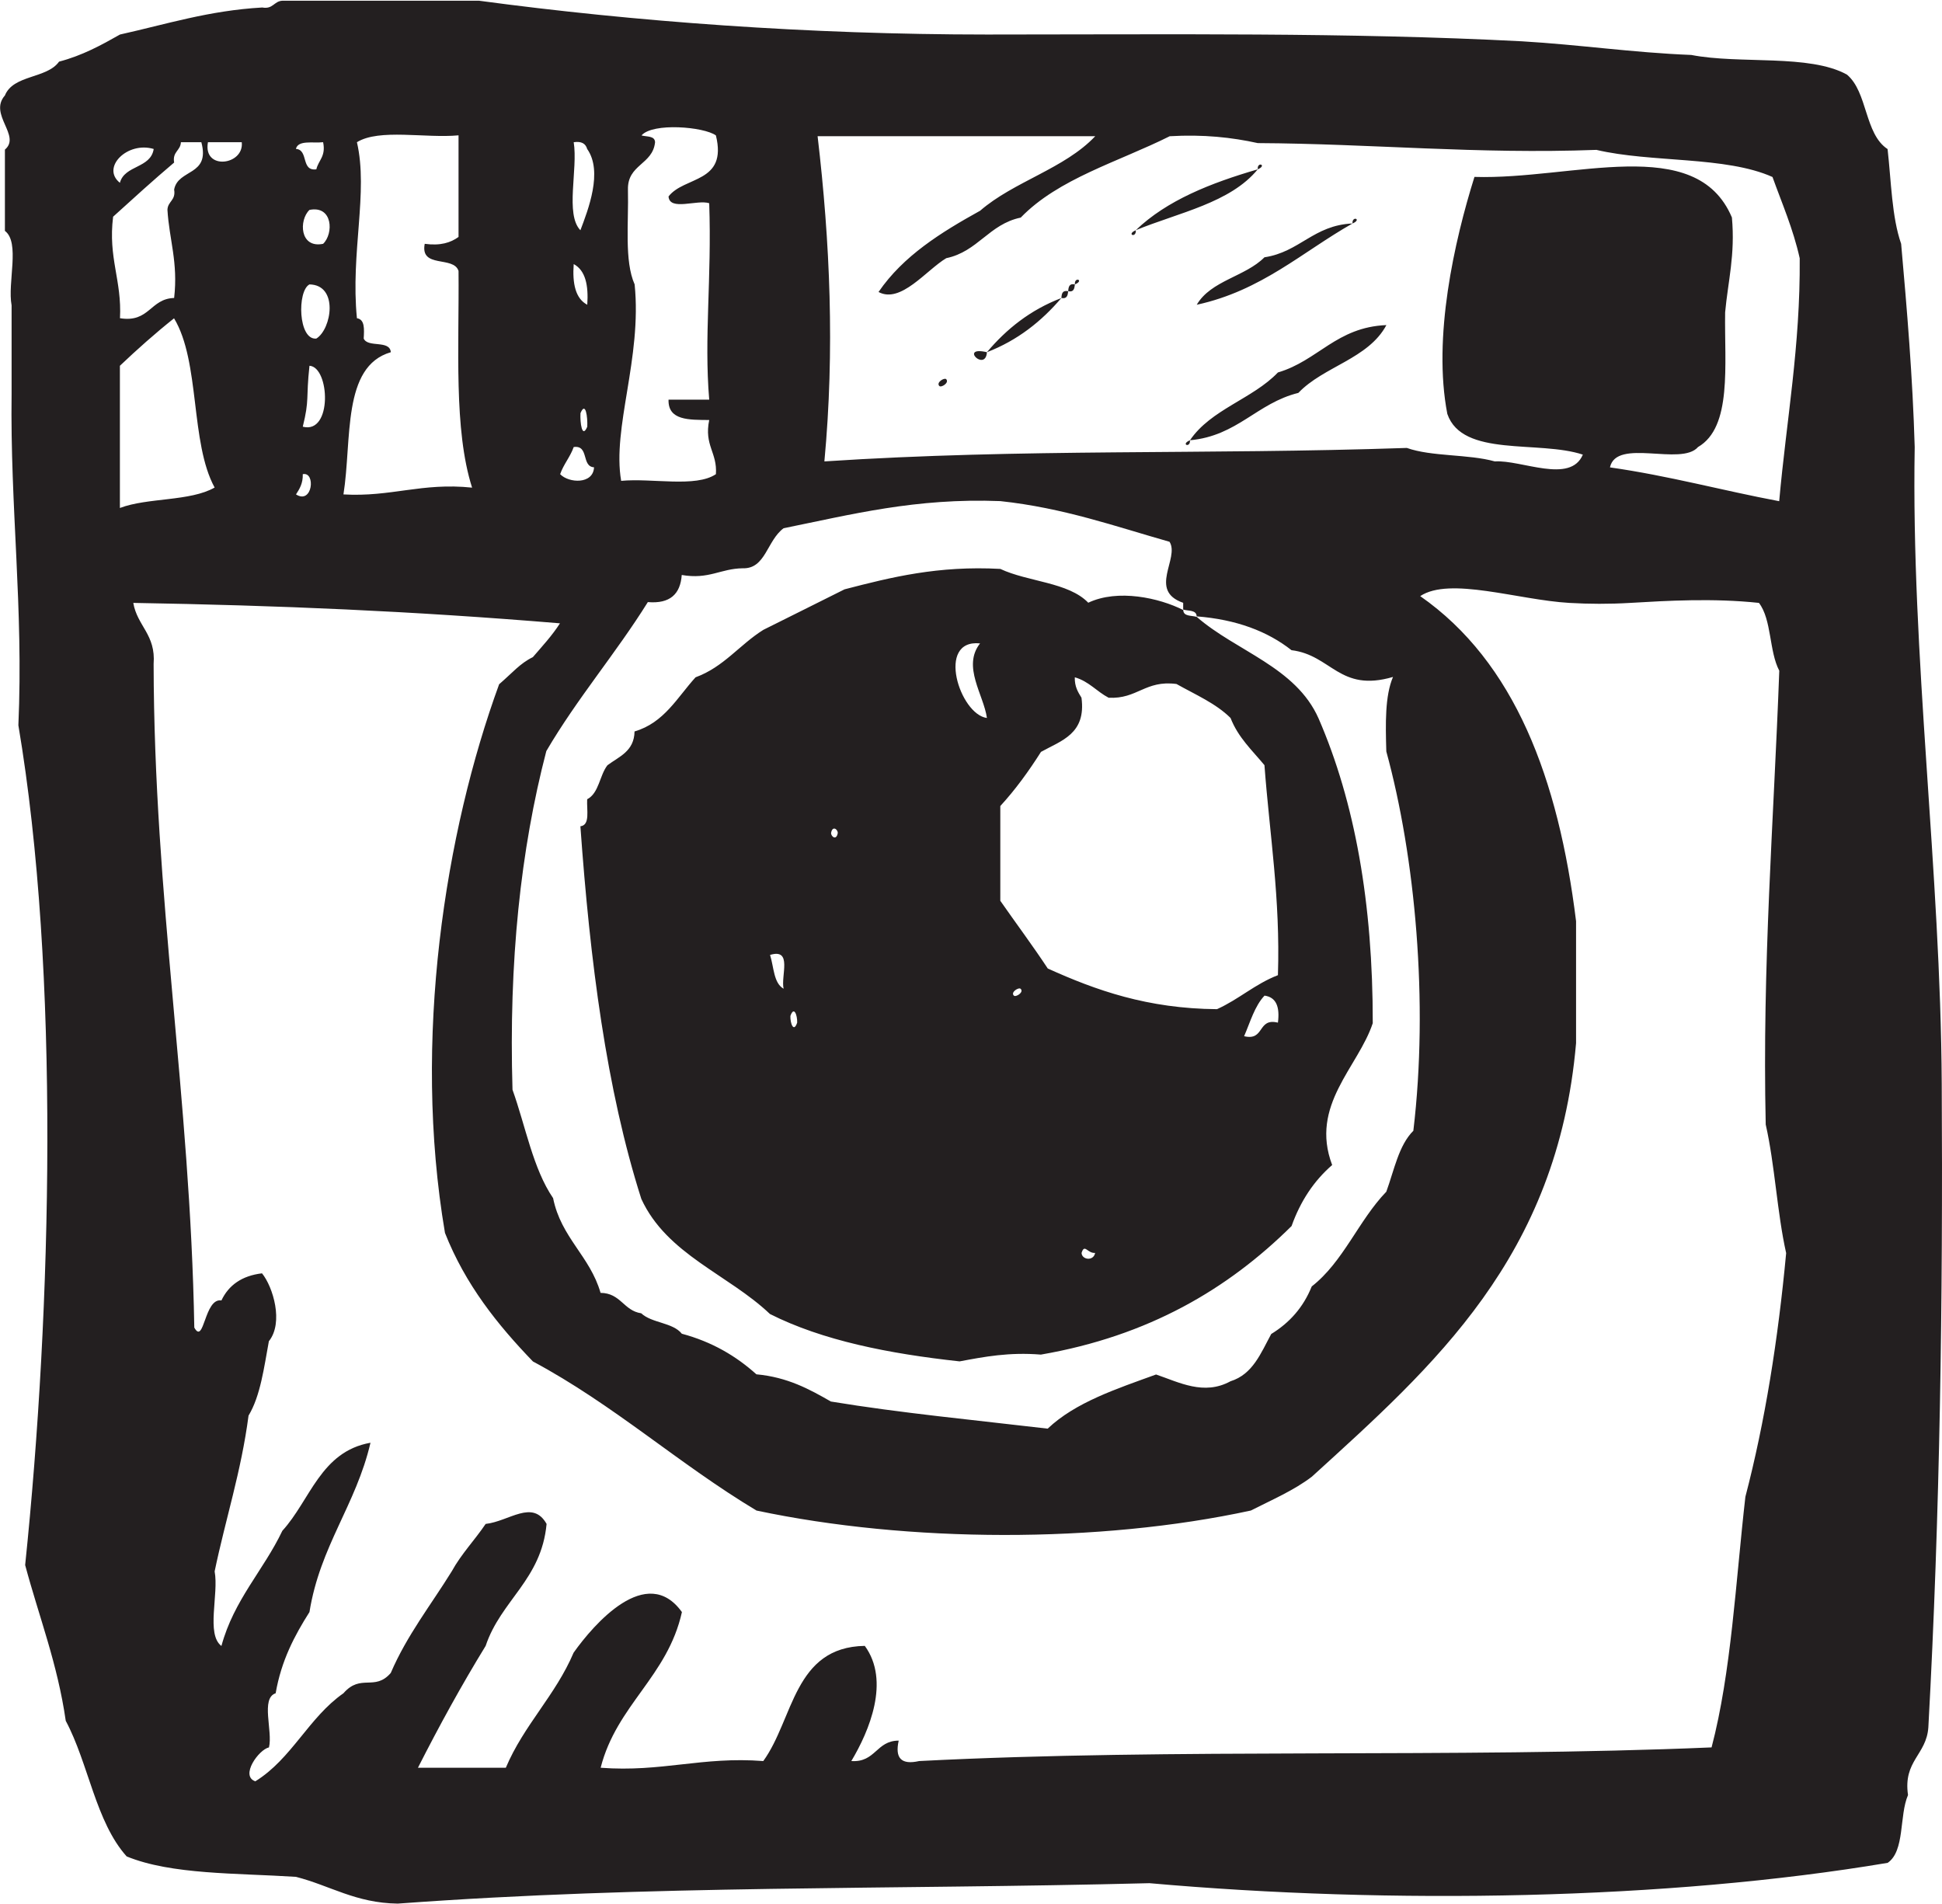
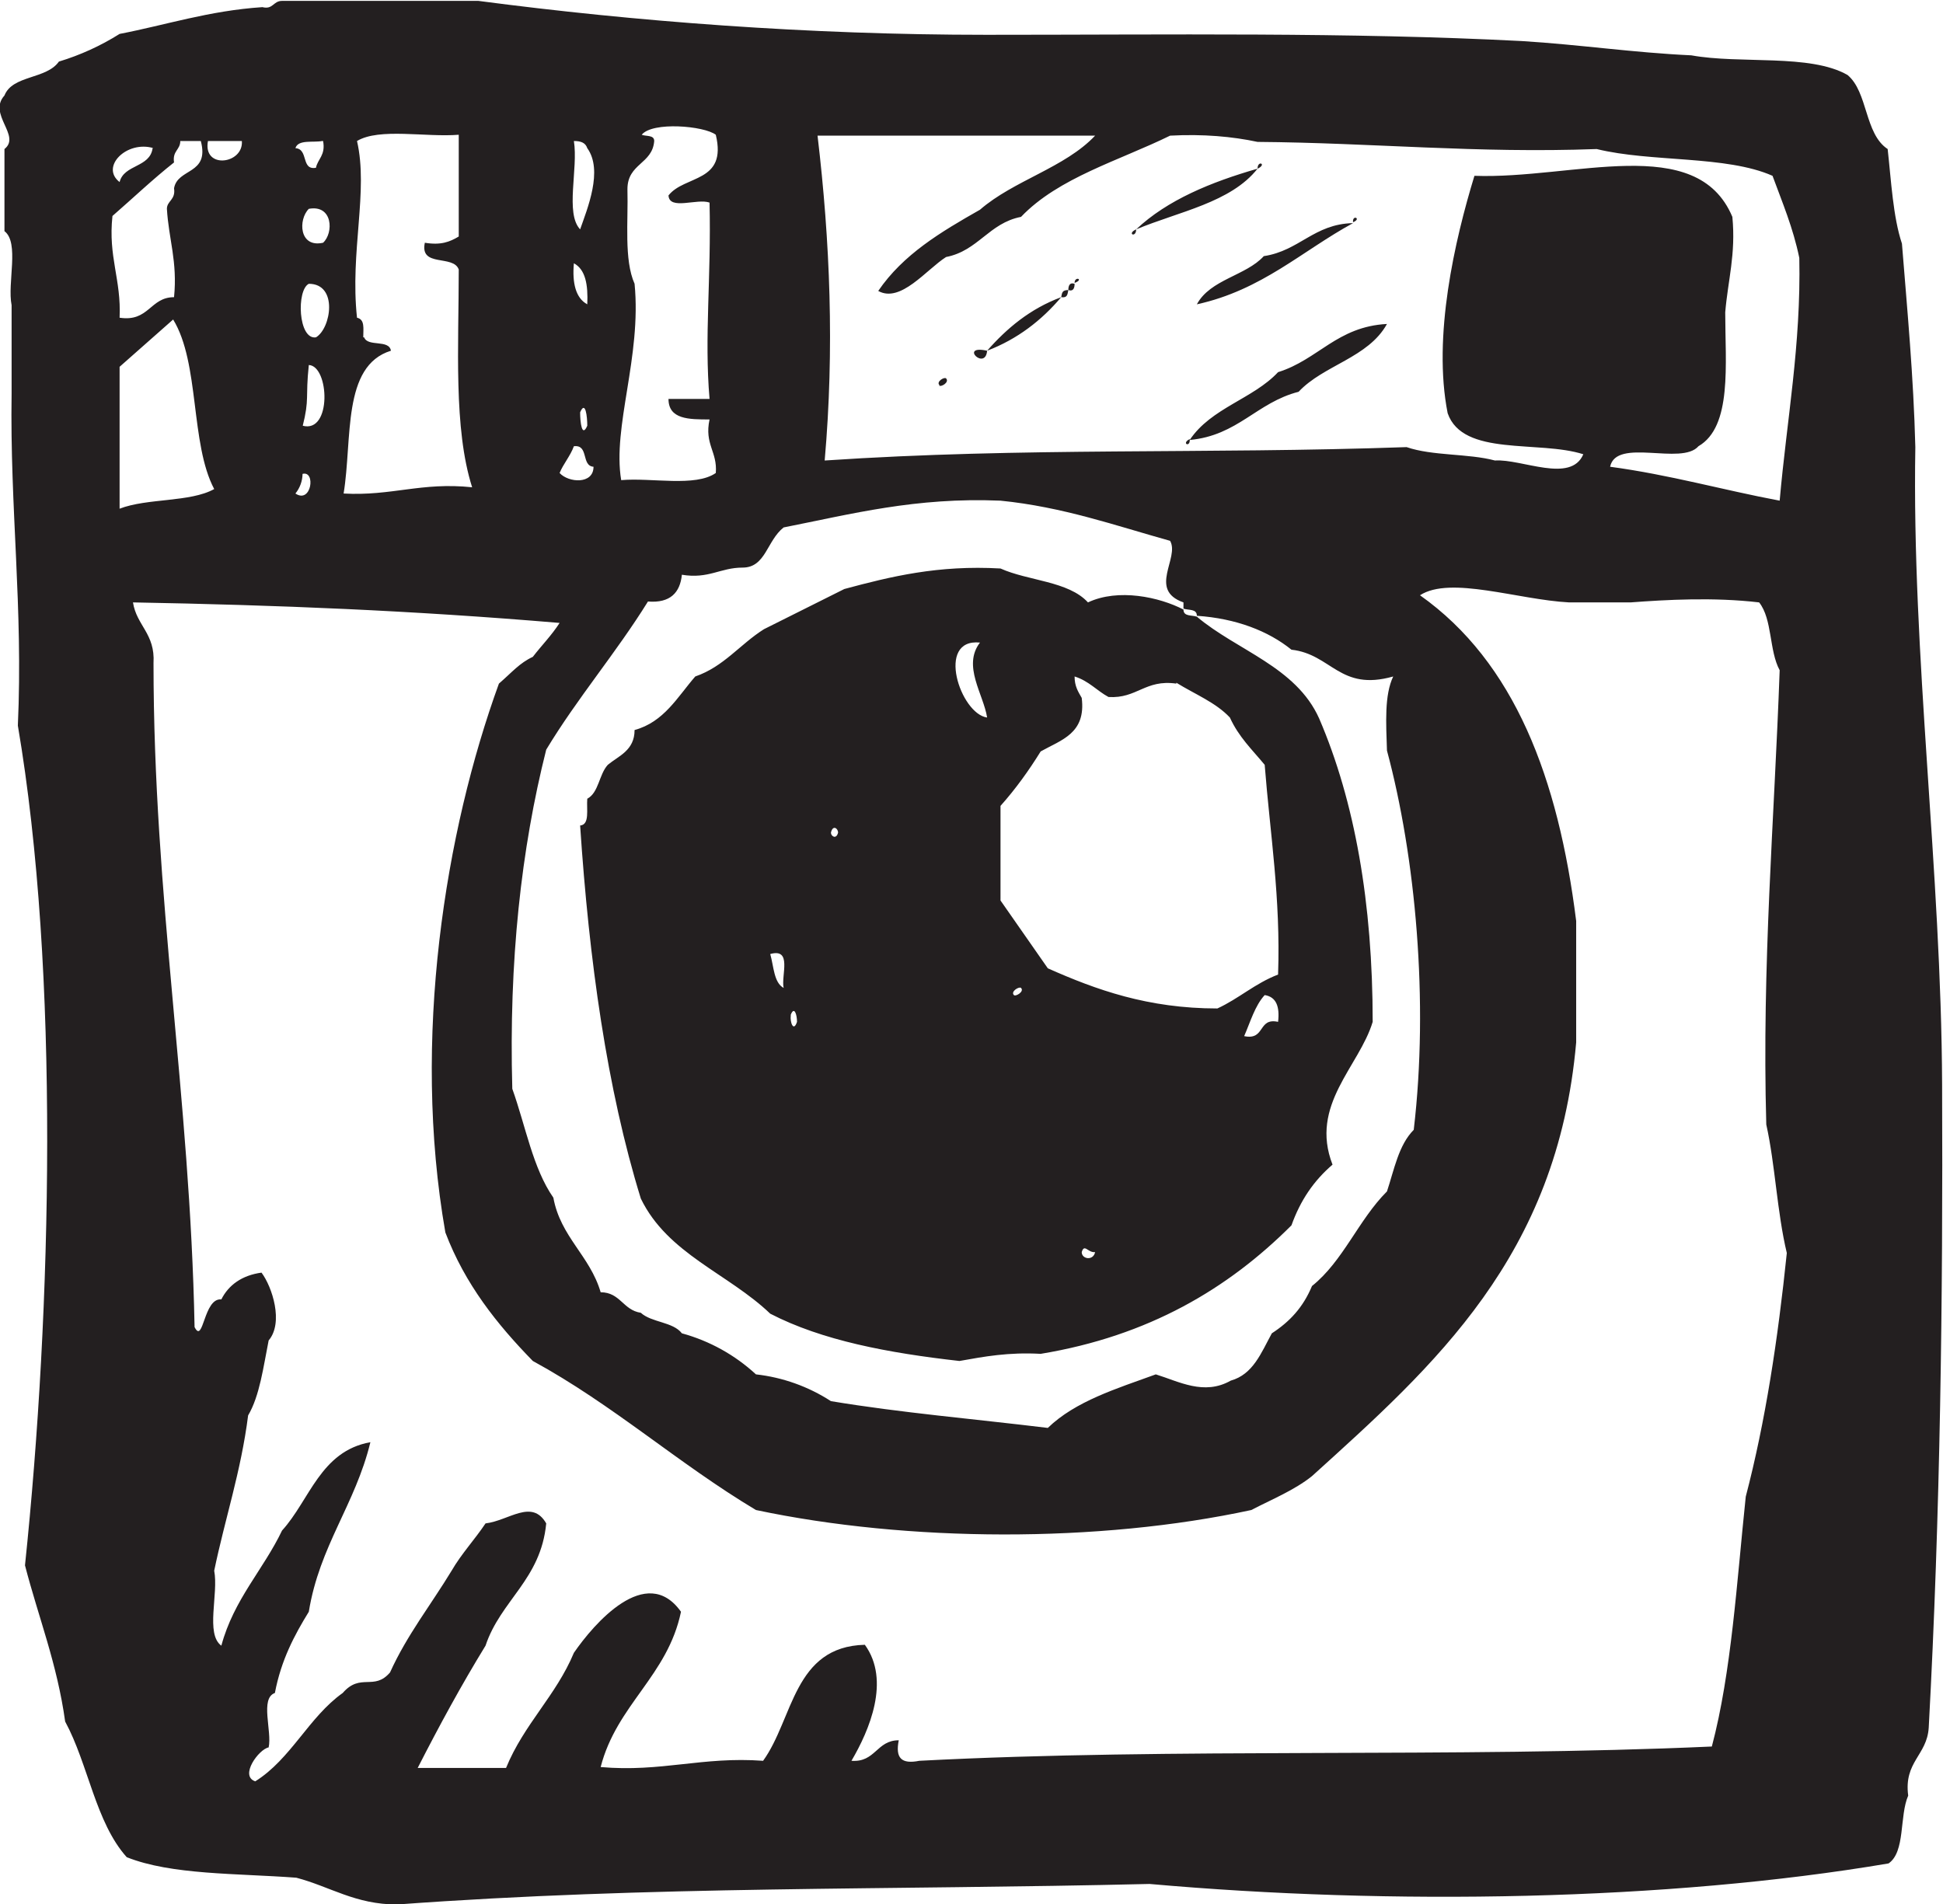
- <svg xmlns="http://www.w3.org/2000/svg" version="1.1" id="Layer_1" x="0px" y="0px" width="21.769px" height="21.334px" viewBox="53.115 53.19 21.769 21.334" enable-background="new 53.115 53.19 21.769 21.334" xml:space="preserve">
-   <g id="instagram">
-     <g>
-       <path fill="#231F20" d="M74.881,65.336c-0.013-2.395-0.344-4.788-0.303-7.135c-0.023-0.788-0.086-1.535-0.152-2.278 c-0.105-0.3-0.111-0.699-0.152-1.062c-0.26-0.17-0.222-0.64-0.456-0.835c-0.423-0.233-1.201-0.114-1.744-0.22 c-0.657-0.026-1.254-0.115-1.899-0.153c-1.936-0.101-3.973-0.076-5.996-0.076c-2.001,0-3.954-0.145-5.695-0.379h-2.202 c-0.097,0.004-0.105,0.098-0.227,0.076c-0.599,0.034-1.077,0.188-1.595,0.303c-0.21,0.119-0.421,0.235-0.683,0.304 c-0.136,0.192-0.513,0.145-0.607,0.379c-0.186,0.212,0.185,0.451,0,0.607v0.911c0.173,0.13,0.027,0.58,0.075,0.835v0.987 c-0.017,1.281,0.134,2.397,0.076,3.72c0.467,2.762,0.374,6.537,0.076,9.413c0.155,0.579,0.363,1.105,0.455,1.746 c0.256,0.479,0.335,1.133,0.683,1.52c0.502,0.206,1.233,0.186,1.898,0.229c0.383,0.098,0.667,0.293,1.14,0.30 c2.843-0.21,5.496-0.154,8.427-0.229c2.704,0.24,5.802,0.188,8.275-0.228c0.195-0.134,0.128-0.529,0.228-0.76 c-0.056-0.385,0.207-0.449,0.228-0.759C74.862,70.157,74.895,67.763,74.881,65.336z M61.899,59.111 c0.757-0.153,1.48-0.341,2.429-0.304c0.71,0.076,1.287,0.283,1.897,0.456c0.116,0.184-0.243,0.547,0.153,0.684v0.076 c0.059,0.017,0.149,0.002,0.151,0.076c0.445,0.035,0.794,0.167,1.063,0.379c0.45,0.055,0.536,0.476,1.138,0.3 c-0.091,0.213-0.084,0.524-0.075,0.835c0.324,1.183,0.475,2.81,0.303,4.252c-0.164,0.163-0.215,0.442-0.303,0.683 c-0.311,0.322-0.481,0.785-0.836,1.062c-0.095,0.236-0.25,0.408-0.454,0.533c-0.116,0.213-0.206,0.452-0.457,0.53 c-0.298,0.163-0.577,0.011-0.834-0.076c-0.446,0.162-0.904,0.312-1.215,0.607c-0.816-0.096-1.648-0.175-2.43-0.304 c-0.242-0.139-0.487-0.273-0.835-0.305c-0.227-0.204-0.496-0.364-0.836-0.455c-0.101-0.127-0.337-0.118-0.455-0.229 c-0.198-0.029-0.229-0.227-0.456-0.229c-0.118-0.412-0.443-0.618-0.532-1.062c-0.226-0.331-0.308-0.805-0.455-1.215 c-0.043-1.434,0.091-2.692,0.379-3.796c0.346-0.591,0.779-1.094,1.138-1.67c0.249,0.021,0.365-0.09,0.38-0.304 c0.306,0.053,0.434-0.072,0.684-0.075C61.698,59.568,61.71,59.251,61.899,59.111z M60.229,56.378 c-0.117-0.263-0.066-0.691-0.075-1.062c-0.007-0.285,0.278-0.279,0.304-0.532c-0.003-0.074-0.093-0.059-0.152-0.076 c0.126-0.146,0.701-0.097,0.834,0c0.132,0.537-0.354,0.455-0.531,0.684c0.011,0.167,0.322,0.032,0.456,0.076 c0.029,0.854-0.059,1.496,0,2.202h-0.456c-0.007,0.234,0.229,0.226,0.456,0.228c-0.059,0.286,0.092,0.363,0.075,0.607 c-0.226,0.153-0.716,0.042-1.062,0.075C59.975,57.986,60.313,57.205,60.229,56.378z M59.546,54.784 c0.088-0.013,0.134,0.016,0.151,0.076c0.179,0.253,0.01,0.683-0.076,0.911C59.448,55.592,59.595,55.089,59.546,54.784z M59.698,56.606c-0.132-0.069-0.168-0.237-0.152-0.456C59.678,56.221,59.713,56.388,59.698,56.606z M59.698,57.973 c-0.058,0.139-0.082-0.045-0.076-0.152C59.68,57.682,59.703,57.866,59.698,57.973z M59.546,58.201 c0.175-0.024,0.084,0.219,0.228,0.227c-0.009,0.193-0.283,0.179-0.38,0.077C59.433,58.393,59.507,58.312,59.546,58.201z M57.192,56.985c0.006-0.108,0.013-0.214-0.076-0.228c-0.073-0.733,0.13-1.415,0-1.973c0.25-0.155,0.769-0.042,1.139-0.077v1.139 c-0.088,0.064-0.203,0.101-0.379,0.077c-0.054,0.28,0.324,0.131,0.379,0.304c0.008,0.853-0.056,1.777,0.152,2.429 c-0.565-0.059-0.906,0.107-1.442,0.076c0.097-0.612-0.019-1.435,0.531-1.594C57.484,56.997,57.239,57.091,57.192,56.985z M56.661,56.985c-0.204,0.021-0.217-0.534-0.077-0.607C56.912,56.384,56.833,56.879,56.661,56.985z M56.509,57.973 c0.077-0.312,0.034-0.304,0.075-0.683C56.812,57.303,56.844,58.06,56.509,57.973z M56.737,55.923 c-0.263,0.054-0.273-0.266-0.153-0.38C56.847,55.49,56.856,55.81,56.737,55.923z M56.737,54.784 c0.033,0.159-0.052,0.201-0.076,0.304c-0.176,0.023-0.084-0.219-0.229-0.229C56.457,54.757,56.623,54.797,56.737,54.784z M56.509,58.505c0.148-0.031,0.11,0.345-0.076,0.227C56.473,58.67,56.512,58.608,56.509,58.505z M55.825,54.784 c0.029,0.259-0.438,0.32-0.379,0H55.825z M54.838,54.86c-0.034,0.219-0.326,0.179-0.379,0.379 C54.245,55.069,54.543,54.771,54.838,54.86z M54.383,55.619c0.226-0.205,0.451-0.41,0.684-0.607 c-0.021-0.123,0.071-0.131,0.076-0.228h0.229c0.102,0.381-0.261,0.296-0.305,0.531c0.021,0.122-0.072,0.131-0.075,0.227 c0.02,0.335,0.121,0.588,0.075,0.988c-0.27,0.008-0.276,0.28-0.607,0.227C54.482,56.329,54.325,56.083,54.383,55.619z M54.459,58.884V57.29c0.195-0.185,0.396-0.364,0.607-0.532c0.295,0.489,0.179,1.392,0.455,1.897 C55.246,58.812,54.771,58.766,54.459,58.884z M72.68,69.968c-0.109,0.954-0.158,1.968-0.379,2.809 c-2.89,0.123-6.02,0.005-8.883,0.153c-0.199,0.045-0.273-0.031-0.229-0.229c-0.253,0-0.258,0.247-0.531,0.229 c0.201-0.336,0.438-0.898,0.151-1.291c-0.797,0.013-0.797,0.821-1.138,1.291c-0.686-0.053-1.137,0.127-1.823,0.075 c0.18-0.705,0.75-1.021,0.911-1.745c-0.395-0.55-0.989,0.138-1.214,0.455c-0.204,0.48-0.557,0.81-0.76,1.29H57.8 c0.238-0.469,0.489-0.926,0.759-1.366c0.171-0.512,0.625-0.741,0.683-1.367c-0.157-0.28-0.42-0.029-0.683,0 c-0.123,0.182-0.272,0.335-0.38,0.531c-0.232,0.376-0.501,0.714-0.684,1.14c-0.181,0.208-0.335,0.003-0.53,0.227 c-0.389,0.271-0.581,0.736-0.988,0.987c-0.174-0.06,0.039-0.356,0.153-0.38c0.045-0.181-0.096-0.55,0.075-0.607 c0.063-0.366,0.212-0.647,0.379-0.91c0.119-0.742,0.521-1.199,0.684-1.898c-0.559,0.099-0.674,0.643-0.988,0.987 c-0.212,0.445-0.542,0.772-0.683,1.291c-0.174-0.131-0.028-0.58-0.076-0.836c0.122-0.586,0.298-1.119,0.38-1.746 c0.133-0.22,0.173-0.535,0.228-0.834c0.168-0.209,0.046-0.61-0.077-0.761c-0.226,0.027-0.374,0.133-0.455,0.304 c-0.192-0.032-0.193,0.506-0.304,0.304c-0.045-2.587-0.451-4.812-0.456-7.438c0.026-0.331-0.183-0.424-0.228-0.685 c1.629,0.028,3.121,0.091,4.783,0.229c-0.089,0.139-0.199,0.257-0.304,0.379c-0.144,0.07-0.226,0.173-0.378,0.304 c-0.604,1.653-0.975,3.984-0.607,6.15c0.229,0.58,0.589,1.029,0.986,1.441c0.907,0.485,1.635,1.149,2.506,1.671 c1.701,0.361,3.84,0.369,5.541,0c0.236-0.12,0.484-0.226,0.685-0.38c1.364-1.242,2.753-2.459,2.961-4.859v-1.367 c-0.197-1.598-0.688-2.905-1.747-3.644c0.331-0.22,1.099,0.043,1.67,0.076c0.223,0.013,0.447,0.014,0.684,0 c0.408-0.024,0.928-0.055,1.443,0c0.144,0.187,0.113,0.544,0.228,0.76c-0.062,1.684-0.192,3.3-0.152,5.087 c0.103,0.454,0.127,0.986,0.229,1.441C73.046,68.209,72.9,69.126,72.68,69.968z M73.059,58.808 c-0.639-0.12-1.232-0.284-1.897-0.379c0.072-0.333,0.799-0.01,0.987-0.228c0.385-0.223,0.295-0.92,0.304-1.51 c0.032-0.348,0.114-0.644,0.076-1.063c-0.401-0.951-1.783-0.421-2.886-0.455c-0.225,0.718-0.47,1.8-0.304,2.657 c0.169,0.49,1.024,0.292,1.519,0.456c-0.14,0.332-0.688,0.057-0.987,0.076c-0.296-0.083-0.707-0.052-0.986-0.151 c-2.285,0.078-4.284,0.004-6.529,0.151c0.117-1.248,0.063-2.465-0.076-3.645h3.112c-0.344,0.364-0.912,0.507-1.29,0.835 c-0.44,0.244-0.861,0.505-1.139,0.911c0.249,0.134,0.535-0.245,0.759-0.379c0.355-0.074,0.479-0.381,0.835-0.455 c0.423-0.438,1.096-0.625,1.67-0.912c0.378-0.022,0.697,0.013,0.987,0.077c1.283,0.007,2.456,0.126,3.796,0.076 c0.614,0.145,1.45,0.069,1.974,0.304c0.107,0.298,0.231,0.579,0.305,0.911C73.297,57.071,73.14,57.901,73.059,58.808z M67.214,55.088C67.324,55.041,67.205,54.996,67.214,55.088L67.214,55.088z M67.214,55.088c-0.529,0.154-1.019,0.348-1.367,0.682 C66.331,55.572,66.906,55.464,67.214,55.088z M68.276,55.695C68.387,55.648,68.269,55.604,68.276,55.695L68.276,55.695z M66.53,56.606c0.727-0.158,1.181-0.591,1.746-0.911c-0.437,0.019-0.592,0.32-0.987,0.379 C67.074,56.291,66.689,56.334,66.53,56.606z M65.847,55.771C65.736,55.818,65.854,55.863,65.847,55.771L65.847,55.771z M65.164,56.378C65.274,56.332,65.156,56.286,65.164,56.378L65.164,56.378z M65.089,56.454c0.063,0.014,0.07-0.03,0.075-0.076 C65.1,56.364,65.092,56.408,65.089,56.454z M65.012,56.53c0.064,0.014,0.072-0.03,0.077-0.076 C65.022,56.441,65.017,56.483,65.012,56.53z M64.178,57.138c0.346-0.134,0.613-0.348,0.834-0.607 C64.664,56.664,64.397,56.878,64.178,57.138z M66.454,58.125c0.533-0.049,0.749-0.416,1.215-0.531 c0.284-0.298,0.784-0.381,0.987-0.76c-0.56,0.023-0.766,0.399-1.216,0.531C67.156,57.662,66.689,57.778,66.454,58.125z M64.178,57.138C63.861,57.064,64.162,57.365,64.178,57.138L64.178,57.138z M63.645,57.517c0.021,0.021,0.115-0.037,0.076-0.077 C63.7,57.42,63.605,57.478,63.645,57.517z M66.454,58.125C66.344,58.172,66.461,58.216,66.454,58.125L66.454,58.125z M65.314,59.946c-0.223-0.231-0.676-0.233-0.986-0.379c-0.697-0.038-1.223,0.093-1.746,0.229c-0.304,0.151-0.607,0.304-0.91,0.454 c-0.266,0.166-0.444,0.417-0.76,0.532c-0.205,0.225-0.352,0.51-0.684,0.607c-0.004,0.223-0.173,0.281-0.304,0.379 c-0.089,0.115-0.094,0.312-0.227,0.381c-0.007,0.12,0.036,0.29-0.076,0.303c0.108,1.512,0.291,2.948,0.683,4.177 c0.287,0.623,0.975,0.846,1.442,1.29c0.589,0.297,1.328,0.444,2.126,0.531c0.277-0.052,0.553-0.105,0.911-0.076 c1.209-0.209,2.098-0.736,2.81-1.441c0.1-0.281,0.252-0.508,0.455-0.684c-0.254-0.671,0.293-1.098,0.455-1.59 c0.002-1.344-0.201-2.48-0.607-3.415c-0.256-0.579-0.92-0.751-1.366-1.139c-0.059-0.018-0.15-0.003-0.151-0.077 C66.11,59.892,65.646,59.789,65.314,59.946z M61.899,64.273c-0.113-0.063-0.109-0.244-0.152-0.379 C62.003,63.816,61.865,64.131,61.899,64.273z M61.975,64.578c0.041-0.117,0.079-0.006,0.076,0.075 C62.011,64.771,61.972,64.658,61.975,64.578z M62.431,62.527c0.015-0.086,0.075-0.042,0.075,0 C62.492,62.614,62.431,62.57,62.431,62.527z M64.101,60.402c-0.203,0.258,0.041,0.576,0.077,0.836 C63.873,61.199,63.604,60.351,64.101,60.402z M64.48,64.35c-0.04-0.038,0.055-0.097,0.076-0.076 C64.596,64.312,64.502,64.371,64.48,64.35z M65.239,67.234c0.034-0.109,0.066,0.008,0.152,0 C65.373,67.331,65.241,67.311,65.239,67.234z M67.44,64.653c-0.233-0.057-0.145,0.208-0.379,0.152 c0.069-0.159,0.118-0.338,0.229-0.455C67.424,64.369,67.462,64.48,67.44,64.653z M66.303,60.857 c0.211,0.119,0.441,0.217,0.606,0.381c0.085,0.219,0.243,0.363,0.38,0.529c0.058,0.778,0.179,1.492,0.151,2.354 c-0.257,0.099-0.438,0.271-0.683,0.381c-0.78-0.006-1.358-0.212-1.897-0.456c-0.171-0.259-0.355-0.505-0.532-0.759v-1.062 c0.17-0.185,0.319-0.391,0.456-0.607c0.228-0.127,0.508-0.201,0.454-0.607c-0.038-0.062-0.078-0.124-0.075-0.229 c0.158,0.045,0.245,0.159,0.379,0.229C65.865,61.028,65.952,60.811,66.303,60.857z" />
-     </g>
-   </g>
+ <svg xmlns="http://www.w3.org/2000/svg" width="21.77" height="21.33" viewBox="53.12 53.19 21.77 21.33">
+   <path fill="#231F20" d="M74.88 65.34c-.01-2.4-.34-4.8-.3-7.14-.02-.79-.09-1.53-.15-2.28-.1-.3-.12-.7-.16-1.06-.26-.17-.22-.64-.45-.83-.42-.24-1.2-.12-1.75-.22-.65-.03-1.25-.12-1.9-.16-1.93-.1-3.97-.07-6-.07-2 0-3.94-.15-5.69-.38h-2.2c-.1 0-.1.1-.22.07-.6.04-1.08.2-1.6.3a2.8 2.8 0 01-.68.31c-.14.2-.52.15-.61.38-.19.21.19.45 0 .6v.92c.17.13.03.58.08.83v.99c-.02 1.28.13 2.4.07 3.72.47 2.76.38 6.54.08 9.41.15.58.36 1.1.45 1.75.26.48.34 1.13.69 1.52.5.2 1.23.18 1.9.23.38.1.66.3 1.13.3 2.85-.21 5.5-.16 8.43-.23 2.7.24 5.8.19 8.28-.23.19-.13.12-.53.22-.76-.05-.38.21-.45.23-.76.13-2.4.16-4.79.15-7.21zM61.9 59.1c.76-.15 1.48-.34 2.43-.3.7.07 1.29.28 1.9.45.11.19-.25.55.15.69v.07c.06.02.15 0 .15.08.44.03.8.17 1.06.38.45.05.54.47 1.14.3-.1.21-.08.52-.07.83.32 1.19.47 2.81.3 4.25-.17.17-.22.45-.3.69-.32.32-.49.78-.84 1.06-.1.24-.25.4-.45.53-.12.22-.21.46-.46.53-.3.17-.58.01-.84-.07-.44.16-.9.3-1.21.6-.82-.1-1.65-.17-2.43-.3a1.94 1.94 0 00-.84-.3 2 2 0 00-.83-.46c-.1-.13-.34-.12-.46-.23-.2-.03-.23-.23-.45-.23-.12-.41-.45-.62-.53-1.06-.23-.33-.31-.8-.46-1.22-.04-1.43.1-2.69.38-3.8.35-.58.78-1.08 1.14-1.66.25.02.36-.1.38-.3.3.05.43-.08.68-.08.26 0 .27-.3.46-.45zm-1.67-2.73c-.12-.27-.07-.7-.08-1.06 0-.29.28-.28.3-.54 0-.07-.09-.05-.14-.07.12-.15.7-.1.83 0 .13.54-.35.45-.53.68.01.17.32.03.46.08.02.85-.06 1.5 0 2.2h-.46c0 .23.23.23.46.23-.06.28.09.36.07.6-.23.16-.72.05-1.06.08-.1-.6.23-1.38.15-2.2zm-.68-1.6c.08 0 .13.02.15.08.18.25 0 .68-.08.91-.17-.18-.02-.68-.07-.99zm.15 1.83c-.13-.07-.17-.24-.15-.46.13.07.16.24.15.46zm0 1.36c-.06.14-.08-.04-.08-.15.06-.14.08.05.08.15zm-.15.23c.17-.02.08.22.22.23 0 .2-.28.18-.38.07.04-.1.12-.19.16-.3zm-2.36-1.22c0-.1.02-.2-.07-.22-.08-.74.13-1.42 0-1.98.25-.15.77-.04 1.14-.07v1.14c-.1.06-.2.1-.38.07-.06.28.32.13.38.3 0 .86-.06 1.78.15 2.44-.57-.06-.9.1-1.44.07.1-.61-.02-1.43.53-1.6-.02-.13-.26-.04-.3-.15zm-.53 0c-.2.03-.22-.53-.08-.6.33 0 .25.5.08.6zm-.15 1c.08-.32.03-.31.07-.69.23.01.26.77-.07.68zm.23-2.06c-.27.06-.28-.26-.16-.38.27-.05.28.27.16.38zm0-1.14c.03.16-.06.2-.08.3-.17.03-.08-.21-.23-.22.03-.1.2-.06.3-.08zm-.23 3.73c.15-.04.1.34-.08.22a.36.36 0 00.08-.22zm-.68-3.73c.02.26-.44.32-.38 0h.38zm-1 .08c-.03.22-.32.18-.37.38-.22-.17.08-.47.38-.38zm-.45.76c.23-.2.45-.41.69-.6-.02-.13.07-.14.07-.24h.23c.1.38-.26.3-.3.53.02.13-.08.14-.08.23.02.34.12.59.08.99-.27 0-.28.28-.61.23.02-.43-.13-.68-.08-1.14zm.08 3.26V57.3l.6-.53c.3.49.19 1.39.46 1.9-.27.15-.75.1-1.06.22zm18.22 11.09c-.1.95-.16 1.97-.38 2.8-2.89.13-6.02.01-8.88.16-.2.04-.27-.03-.23-.23-.25 0-.26.25-.53.23.2-.34.44-.9.15-1.3-.8.02-.8.83-1.14 1.3-.68-.05-1.14.13-1.82.07.18-.7.75-1.02.9-1.74-.39-.55-.98.14-1.2.46-.2.48-.56.8-.76 1.29h-.99c.24-.47.49-.93.76-1.37.17-.51.62-.74.68-1.37-.16-.28-.42-.03-.68 0-.12.18-.27.34-.38.53-.23.38-.5.72-.69 1.14-.18.21-.33 0-.53.23-.38.27-.58.74-.98.99-.18-.06.04-.36.15-.38.04-.18-.1-.55.07-.61.07-.37.22-.65.38-.91.12-.74.52-1.2.69-1.9-.56.1-.68.65-.99.99-.21.44-.54.77-.68 1.29-.18-.13-.03-.58-.08-.84.12-.58.3-1.11.38-1.74.13-.22.17-.54.23-.84.17-.2.04-.6-.08-.76-.22.03-.37.14-.45.3-.2-.02-.2.51-.3.31-.05-2.59-.46-4.81-.46-7.44.02-.33-.19-.42-.23-.68 1.63.03 3.12.09 4.78.23-.09.14-.2.25-.3.38-.15.07-.23.17-.38.3-.6 1.65-.98 3.98-.6 6.15.22.58.58 1.03.98 1.44.9.49 1.63 1.15 2.5 1.67 1.7.36 3.84.37 5.55 0 .23-.12.48-.22.68-.38 1.37-1.24 2.75-2.46 2.96-4.86v-1.36c-.2-1.6-.69-2.9-1.75-3.65.34-.22 1.1.05 1.67.08h.69c.4-.03.93-.06 1.44 0 .15.19.11.54.23.76-.06 1.68-.2 3.3-.15 5.09.1.45.12.98.23 1.44-.1.97-.24 1.89-.46 2.73zm.38-11.16c-.64-.12-1.23-.29-1.9-.38.07-.33.8-.01.99-.23.38-.22.3-.92.3-1.5.03-.36.12-.65.08-1.07-.4-.95-1.78-.42-2.89-.46-.22.72-.47 1.8-.3 2.66.17.49 1.02.3 1.52.46-.14.33-.69.05-.99.07-.3-.08-.7-.05-.99-.15-2.28.08-4.28 0-6.52.15.11-1.25.06-2.46-.08-3.64h3.11c-.34.36-.91.5-1.29.83-.44.25-.86.5-1.14.91.25.14.54-.24.76-.38.36-.07.48-.38.84-.45.42-.44 1.1-.63 1.67-.91.37-.02.7.01.98.07 1.29.01 2.46.13 3.8.08.61.15 1.45.07 1.97.3.11.3.23.58.3.92.02.98-.14 1.81-.22 2.72zm-5.85-3.72c.11-.05 0-.1 0 0zm0 0c-.52.15-1.01.35-1.36.68.48-.2 1.06-.3 1.36-.68zm1.07.6c.1-.04-.01-.09 0 0zm-1.75.92c.73-.16 1.18-.6 1.75-.91-.44.01-.6.31-1 .37-.2.22-.6.26-.75.54zm-.68-.84c-.11.05 0 .1 0 0zm-.69.6c.11-.04 0-.08 0 0zm-.07.08c.06.02.07-.03.07-.07-.06-.02-.07.03-.07.07zm-.08.08c.07.01.07-.03.08-.08-.07 0-.07.03-.08.08zm-.83.6c.34-.13.61-.34.83-.6-.35.13-.61.35-.83.6zm2.27 1c.54-.05.75-.42 1.22-.54.28-.3.78-.38.99-.76-.56.03-.77.4-1.22.54-.28.3-.75.4-.99.76zm-2.27-1c-.32-.07-.02.23 0 0zm-.54.39c.03.02.12-.04.08-.08-.02-.02-.12.04-.07.08zm2.81.6c-.1.05.01.1 0 0zm-1.14 1.83c-.22-.24-.67-.24-.98-.38-.7-.04-1.23.09-1.75.23l-.9.45c-.27.17-.45.42-.77.53-.2.23-.35.51-.68.6 0 .23-.18.29-.3.39-.1.11-.1.31-.23.38-.01.12.03.29-.08.3.1 1.51.3 2.95.68 4.18.3.62.98.84 1.45 1.29.58.3 1.32.44 2.12.53.28-.05.55-.1.91-.08 1.21-.2 2.1-.73 2.81-1.44.1-.28.25-.5.46-.68-.26-.67.3-1.1.45-1.6 0-1.33-.2-2.47-.6-3.4-.26-.58-.92-.76-1.37-1.14-.06-.02-.15 0-.15-.08-.27-.14-.73-.24-1.07-.08zm-3.41 4.32c-.11-.06-.11-.24-.15-.38.25-.07.12.24.15.38zm.08.3c.04-.1.07 0 .07.08-.04.12-.08 0-.07-.07zm.45-2.04c.02-.09.08-.05.08 0-.02.08-.08.04-.08 0zm1.67-2.13c-.2.26.04.58.08.84-.3-.04-.58-.89-.08-.84zm.38 3.95c-.04-.04.06-.1.08-.08.04.04-.06.1-.08.08zm.76 2.88c.03-.1.07.01.15 0-.02.1-.15.08-.15 0zm2.2-2.58c-.23-.05-.14.21-.38.16.07-.16.12-.34.23-.46.13.02.17.13.15.3zm-1.14-3.8c.21.13.44.22.6.39.1.22.25.36.39.53.06.77.18 1.49.15 2.35-.26.1-.44.27-.68.38-.78 0-1.36-.21-1.9-.45l-.53-.76v-1.06c.17-.19.32-.4.45-.61.23-.13.51-.2.46-.6-.04-.07-.08-.13-.08-.24.16.05.25.16.38.23.32.02.41-.2.76-.15z" />
</svg>
